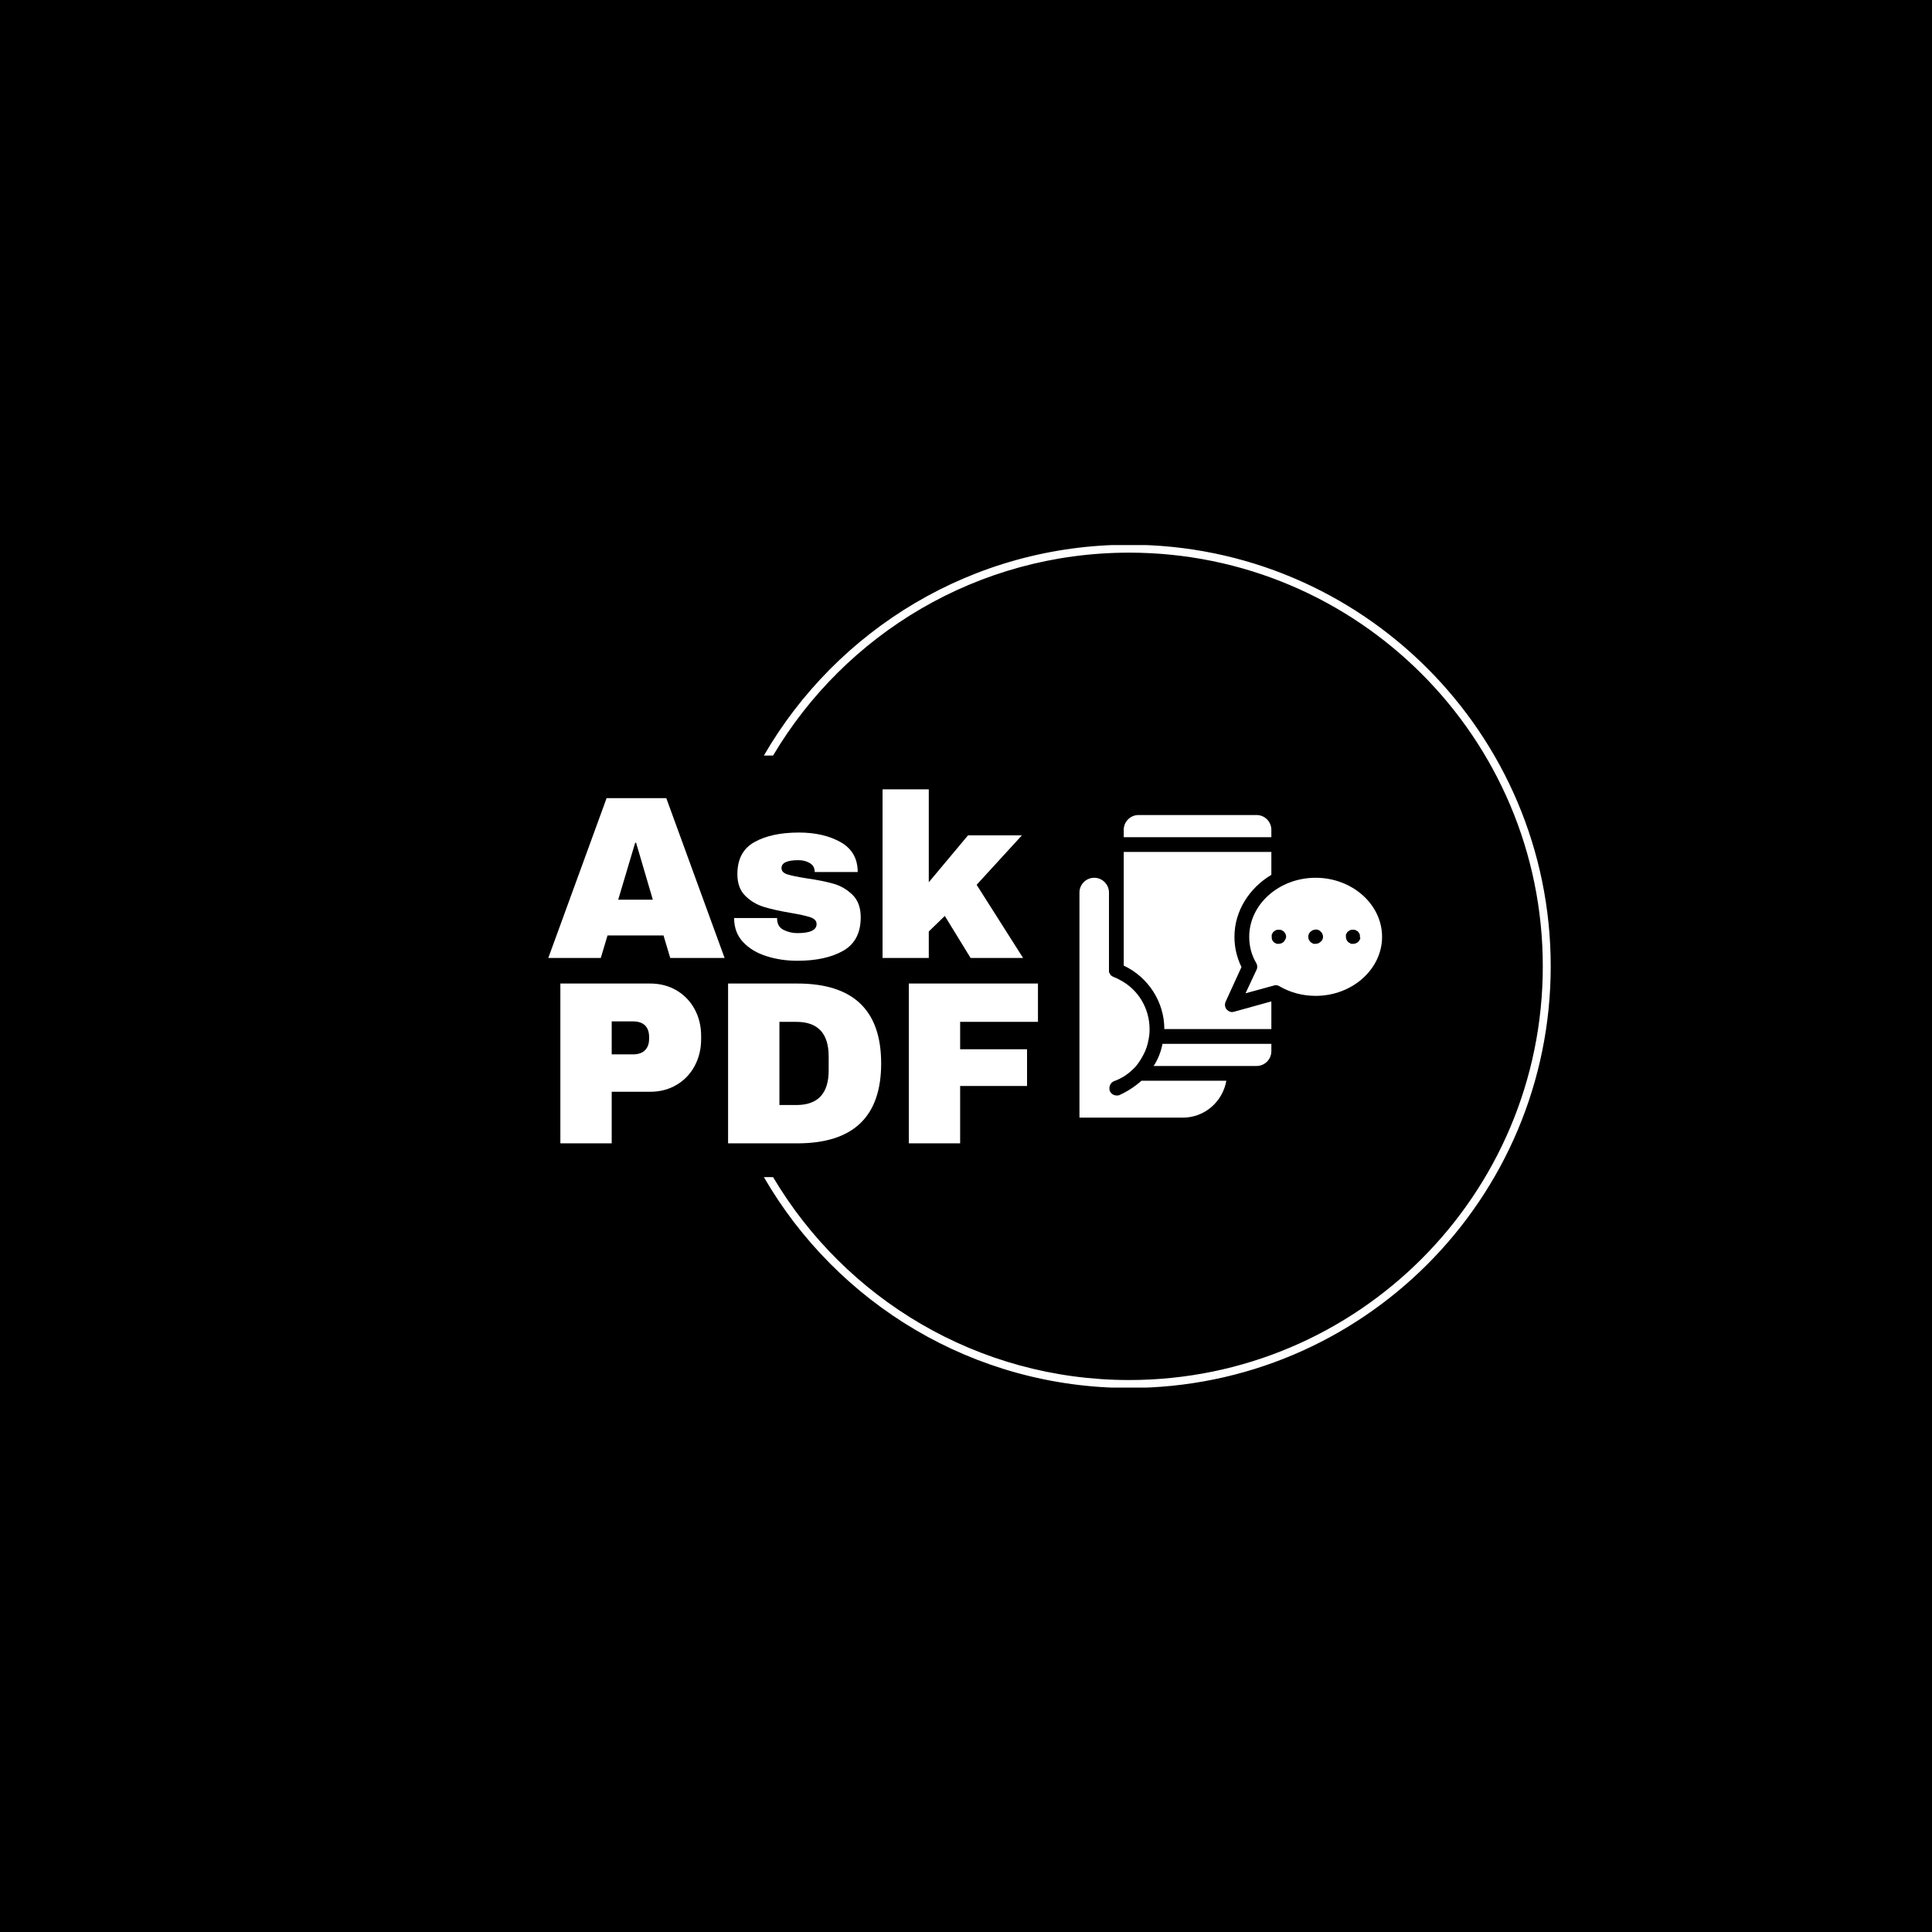
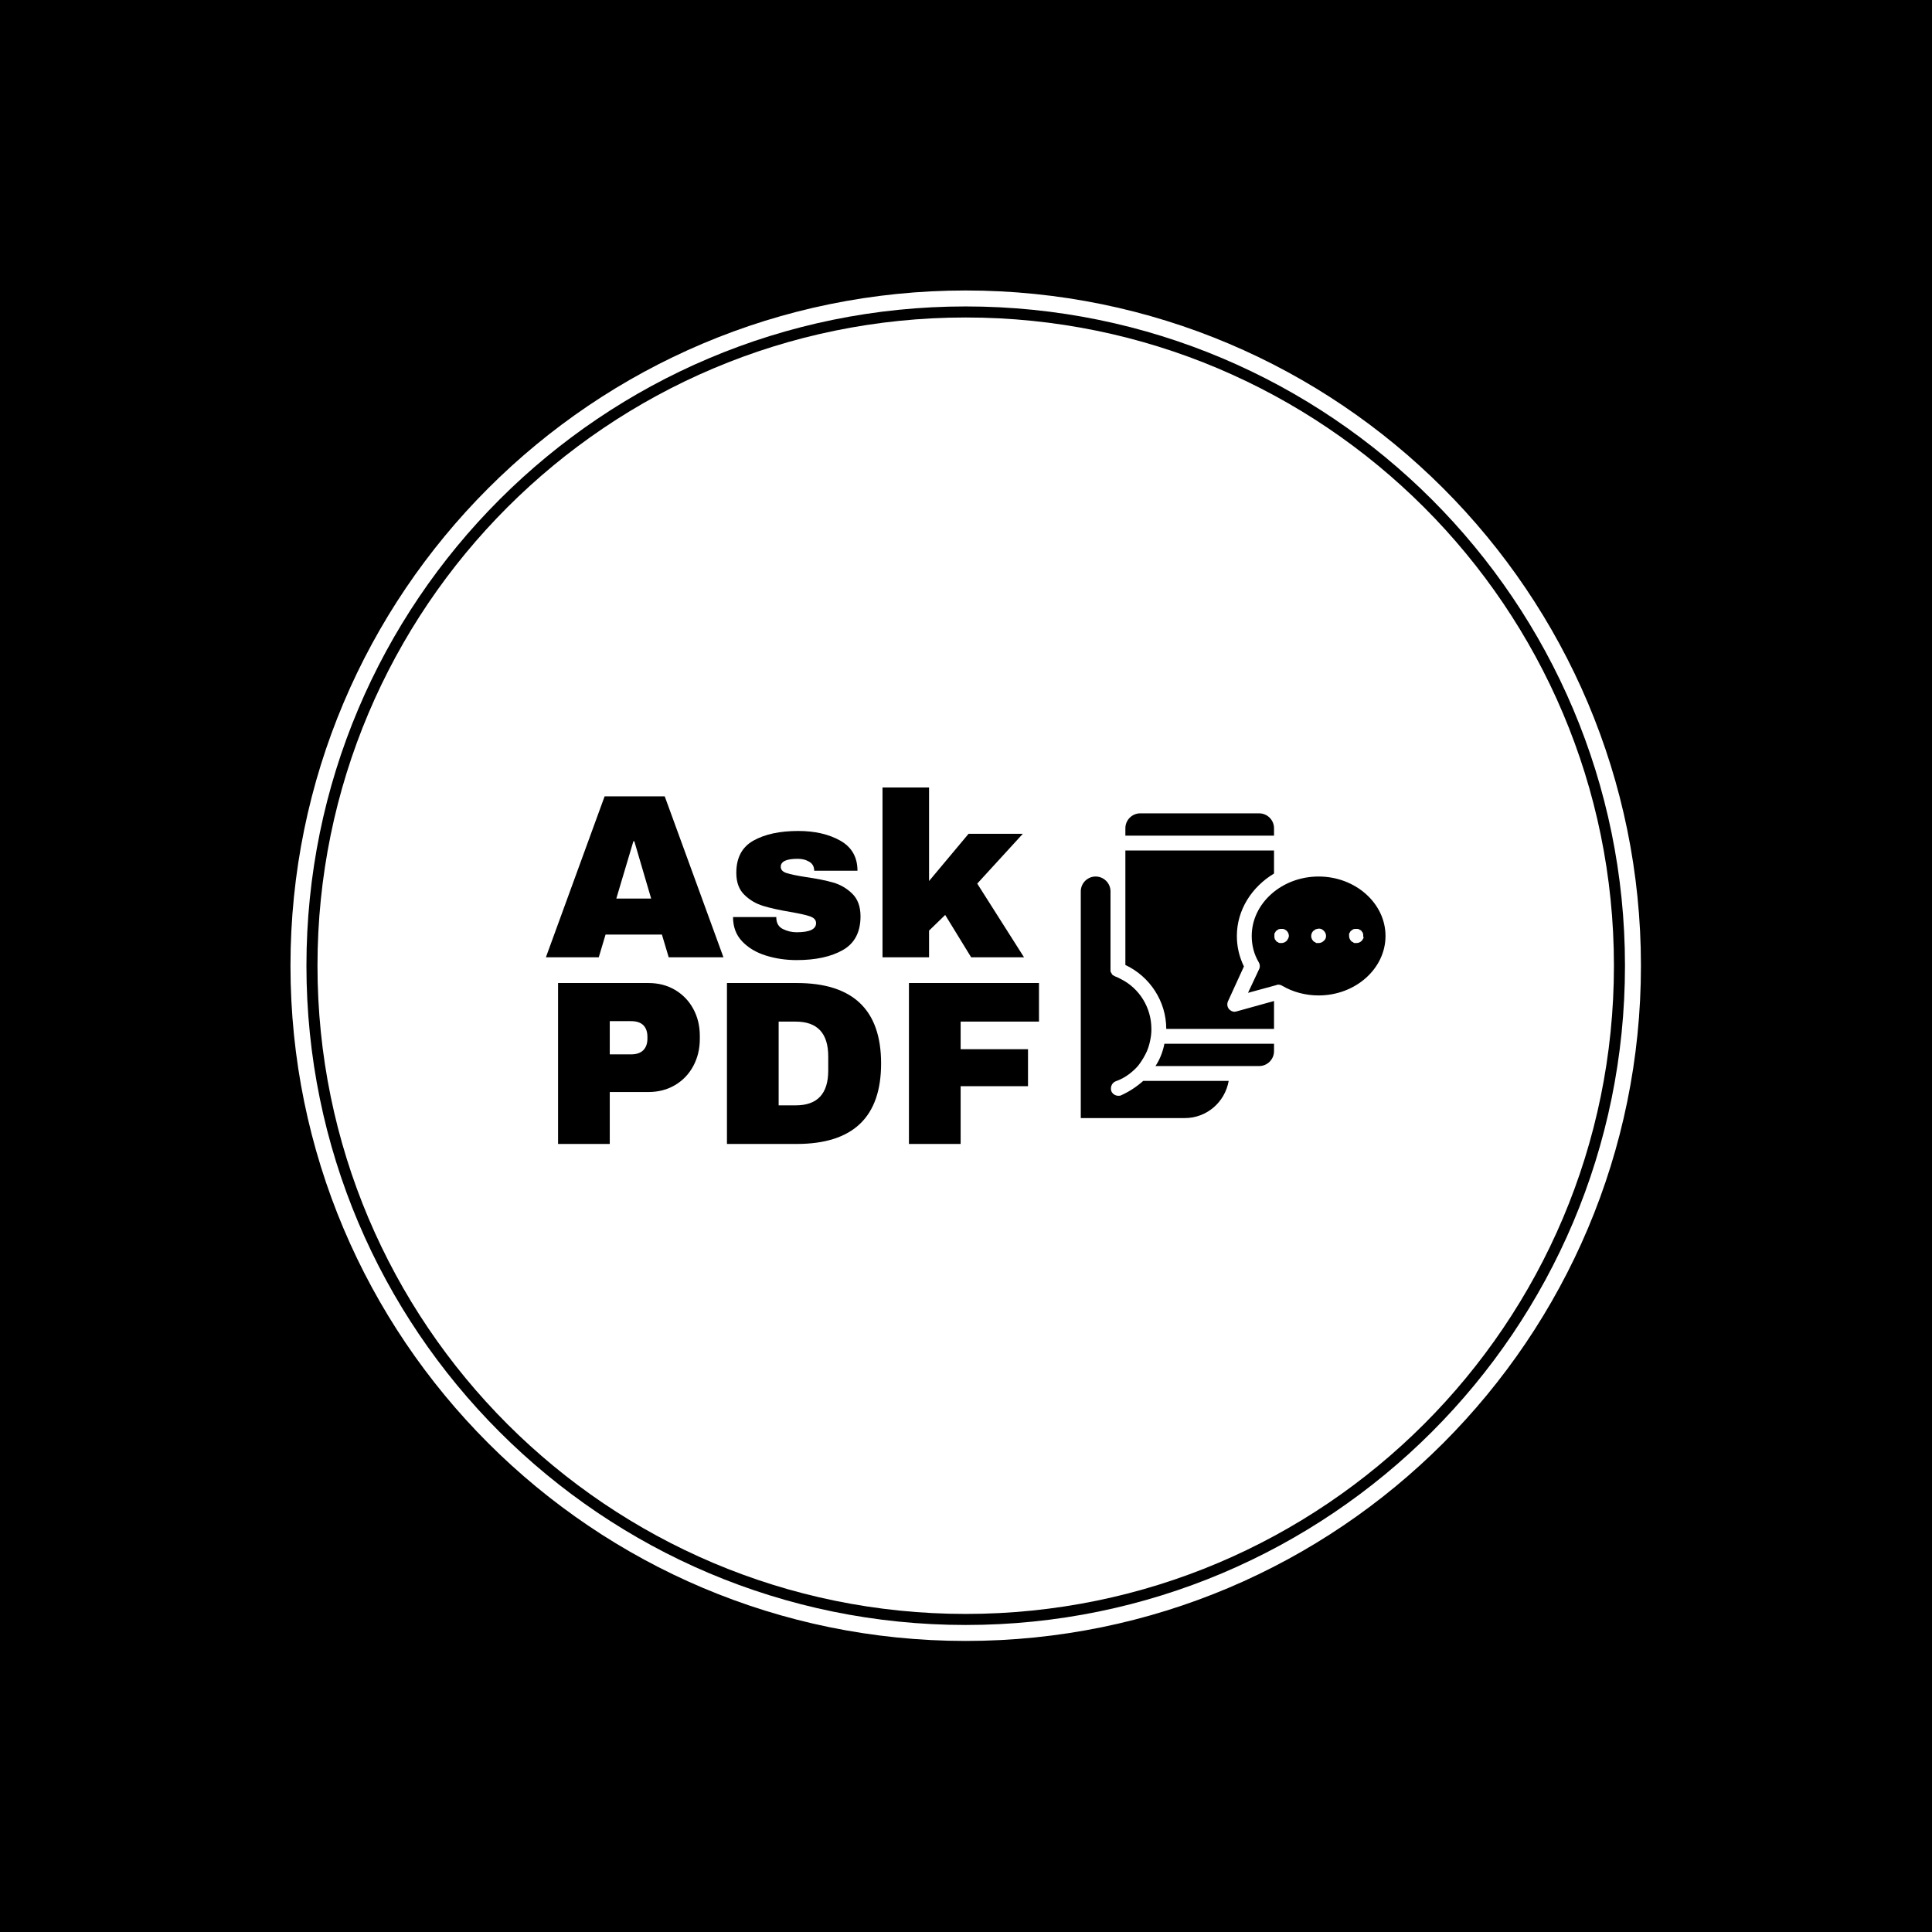
<svg xmlns="http://www.w3.org/2000/svg" version="1.1" width="1000" height="1000" viewBox="0 0 1000 1000">
  <rect width="1000" height="1000" fill="#000000" />
-   <g transform="matrix(0.7,0,0,0.7,149.5758,282.1266)">
-     <svg viewBox="0 0 396 247" data-background-color="#0718c4" preserveAspectRatio="xMidYMid meet" height="623" width="1000">
-       <g id="tight-bounds" transform="matrix(1,0,0,1,0.24,-0.1)">
-         <svg viewBox="0 0 395.52 247.2" height="247.2" width="395.52">
+   <g transform="matrix(0.7,0,0,0.7,149.849,150.1991)">
+     <svg viewBox="0 0 343 343" data-background-color="#010c80" preserveAspectRatio="xMidYMid meet" height="999" width="1000">
+       <g id="tight-bounds" transform="matrix(1,0,0,1,0.074,0.074)">
+         <svg viewBox="0 0 342.852 342.852" height="342.852" width="342.852">
          <g>
            <svg />
          </g>
          <g>
-             <svg viewBox="0 0 395.52 247.2" height="247.2" width="395.52">
-               <g transform="matrix(1,0,0,1,75.54432,67.8829)">
-                 <svg viewBox="0 0 244.431 111.434" height="111.434" width="244.431">
+             <svg viewBox="0 0 342.852 342.852" height="342.852" width="342.852">
+               <g>
+                 <path d="M0 171.426c0-94.676 76.75-171.426 171.426-171.426 94.676 0 171.426 76.75 171.426 171.426 0 94.676-76.75 171.426-171.426 171.426-94.676 0-171.426-76.75-171.426-171.426zM171.426 338.799c92.438 0 167.373-74.936 167.373-167.373 0-92.438-74.936-167.373-167.373-167.374-92.438 0-167.373 74.936-167.374 167.374 0 92.438 74.936 167.373 167.374 167.373z" data-fill-palette-color="tertiary" fill="#ffffff" stroke="transparent" />
+                 <ellipse rx="164.569" ry="164.569" cx="171.426" cy="171.426" fill="#ffffff" stroke="transparent" stroke-width="0" fill-opacity="1" data-fill-palette-color="tertiary" />
+               </g>
+               <g transform="matrix(1,0,0,1,64.84656,122.8372)">
+                 <svg viewBox="0 0 213.158 97.177" height="97.177" width="213.158">
                  <g>
-                     <svg viewBox="0 0 244.431 111.434" height="111.434" width="244.431">
+                     <svg viewBox="0 0 213.158 97.177" height="97.177" width="213.158">
                      <g>
-                         <svg viewBox="0 0 335.101 152.77" height="111.434" width="244.431">
+                         <svg viewBox="0 0 362.953 165.467" height="97.177" width="213.158">
                          <g>
-                             <svg viewBox="0 0 196.801 152.77" height="152.77" width="196.801">
+                             <svg viewBox="0 0 213.158 165.467" height="165.467" width="213.158">
                              <g id="textblocktransform">
-                                 <svg viewBox="0 0 196.801 152.77" height="152.77" width="196.801" id="textblock">
+                                 <svg viewBox="0 0 213.158 165.467" height="165.467" width="213.158" id="textblock">
                                  <g>
-                                     <svg viewBox="0 0 196.801 152.77" height="152.77" width="196.801">
+                                     <svg viewBox="0 0 213.158 165.467" height="165.467" width="213.158">
                                      <g transform="matrix(1,0,0,1,0,0)">
-                                         <svg width="196.801" viewBox="1.1 -36.3 105.4 76.2" height="152.77" data-palette-color="#ffffff">
+                                         <svg width="213.158" viewBox="1.1 -36.3 105.4 76.2" height="165.467" data-palette-color="#010c80">
                                          <svg />
                                          <svg />
-                                           <g class="wordmark-text-0" data-fill-palette-color="primary" id="text-0">
-                                             <path transform="translate(0.6,0)" d="M38.45 0h-11.7l-1.45-4.85h-12.05l-1.45 4.85h-11.3l12.55-34.4h12.85zM19.2-24.8l-3.65 12.25h7.45l-3.6-12.25zM54.45-27c3.533 0 6.527 0.69 8.98 2.07 2.447 1.387 3.67 3.53 3.67 6.43v0h-9.25c0-0.967-0.433-1.65-1.3-2.05v0c-0.6-0.333-1.35-0.5-2.25-0.5v0c-2.4 0-3.6 0.567-3.6 1.7v0c0 0.633 0.417 1.083 1.25 1.35 0.833 0.267 2.2 0.55 4.1 0.85v0c2.333 0.333 4.283 0.723 5.85 1.17 1.567 0.453 2.933 1.253 4.1 2.4 1.167 1.153 1.75 2.763 1.75 4.83v0c0 3.367-1.257 5.767-3.77 7.2-2.52 1.433-5.813 2.15-9.88 2.15v0c-2.333 0-4.533-0.327-6.6-0.98-2.067-0.647-3.75-1.653-5.05-3.02-1.3-1.367-1.95-3.1-1.95-5.2v0h9.25v0.2c0.033 1.133 0.51 1.923 1.43 2.37 0.913 0.453 1.887 0.68 2.92 0.68v0c2.767 0 4.15-0.65 4.15-1.95v0c0-0.667-0.433-1.15-1.3-1.45-0.867-0.3-2.283-0.617-4.25-0.95v0c-2.367-0.4-4.307-0.833-5.82-1.3-1.52-0.467-2.847-1.26-3.98-2.38-1.133-1.113-1.7-2.67-1.7-4.67v0c0-3.233 1.227-5.533 3.68-6.9 2.447-1.367 5.637-2.05 9.57-2.05zM82.4-16.3l8.45-10.1h11.6l-9.75 10.65 10 15.75h-11.3l-5.55-9.05-3.45 3.35v5.7h-9.95v-36.3h9.95z" fill="#ffffff" fill-rule="nonzero" stroke="none" stroke-width="1" stroke-linecap="butt" stroke-linejoin="miter" stroke-miterlimit="10" stroke-dasharray="" stroke-dashoffset="0" font-family="none" font-weight="none" font-size="none" text-anchor="none" style="mix-blend-mode: normal" data-fill-palette-color="primary" opacity="1" />
-                                             <path transform="translate(0,39.9)" d="M23-34.4c2.133 0 4.033 0.49 5.7 1.47 1.667 0.987 2.967 2.337 3.9 4.05 0.933 1.72 1.4 3.647 1.4 5.78v0 0.65c0 2.133-0.467 4.067-1.4 5.8-0.933 1.733-2.233 3.09-3.9 4.07-1.667 0.987-3.567 1.48-5.7 1.48v0h-8.25v11.1h-11.05v-34.4zM14.75-26.25v7.1h4.55c1.167 0 2.043-0.3 2.63-0.9 0.58-0.6 0.87-1.417 0.87-2.45v0-0.4c0-1.067-0.29-1.893-0.87-2.48-0.587-0.58-1.463-0.87-2.63-0.87v0zM54.7-34.4c12.033 0 18.05 5.733 18.05 17.2v0c0 11.467-6.017 17.2-18.05 17.2v0h-14.9v-34.4zM50.85-26.15v17.9h3.65c4.633 0 6.95-2.483 6.95-7.45v0-3c0-4.967-2.317-7.45-6.95-7.45v0zM78.7 0v-34.4h27.8v8.25h-16.75v5.9h14.4v7.9h-14.4v12.35z" fill="#ffffff" fill-rule="nonzero" stroke="none" stroke-width="1" stroke-linecap="butt" stroke-linejoin="miter" stroke-miterlimit="10" stroke-dasharray="" stroke-dashoffset="0" font-family="none" font-weight="none" font-size="none" text-anchor="none" style="mix-blend-mode: normal" data-fill-palette-color="primary" opacity="1" />
+                                           <g class="wordmark-text-0" data-fill-palette-color="quaternary" id="text-0">
+                                             <path transform="translate(0.6,0)" d="M38.45 0h-11.7l-1.45-4.85h-12.05l-1.45 4.85h-11.3l12.55-34.4h12.85zM19.2-24.8l-3.65 12.25h7.45l-3.6-12.25zM54.45-27c3.533 0 6.527 0.69 8.98 2.07 2.447 1.387 3.67 3.53 3.67 6.43v0h-9.25c0-0.967-0.433-1.65-1.3-2.05v0c-0.6-0.333-1.35-0.5-2.25-0.5v0c-2.4 0-3.6 0.567-3.6 1.7v0c0 0.633 0.417 1.083 1.25 1.35 0.833 0.267 2.2 0.55 4.1 0.85v0c2.333 0.333 4.283 0.723 5.85 1.17 1.567 0.453 2.933 1.253 4.1 2.4 1.167 1.153 1.75 2.763 1.75 4.83v0c0 3.367-1.257 5.767-3.77 7.2-2.52 1.433-5.813 2.15-9.88 2.15v0c-2.333 0-4.533-0.327-6.6-0.98-2.067-0.647-3.75-1.653-5.05-3.02-1.3-1.367-1.95-3.1-1.95-5.2v0h9.25v0.2c0.033 1.133 0.51 1.923 1.43 2.37 0.913 0.453 1.887 0.68 2.92 0.68v0c2.767 0 4.15-0.65 4.15-1.95v0c0-0.667-0.433-1.15-1.3-1.45-0.867-0.3-2.283-0.617-4.25-0.95v0c-2.367-0.4-4.307-0.833-5.82-1.3-1.52-0.467-2.847-1.26-3.98-2.38-1.133-1.113-1.7-2.67-1.7-4.67v0c0-3.233 1.227-5.533 3.68-6.9 2.447-1.367 5.637-2.05 9.57-2.05zM82.4-16.3l8.45-10.1h11.6l-9.75 10.65 10 15.75h-11.3l-5.55-9.05-3.45 3.35v5.7h-9.95v-36.3h9.95z" fill="#000000" fill-rule="nonzero" stroke="none" stroke-width="1" stroke-linecap="butt" stroke-linejoin="miter" stroke-miterlimit="10" stroke-dasharray="" stroke-dashoffset="0" font-family="none" font-weight="none" font-size="none" text-anchor="none" style="mix-blend-mode: normal" data-fill-palette-color="quaternary" opacity="1" />
+                                             <path transform="translate(0,39.9)" d="M23-34.4c2.133 0 4.033 0.49 5.7 1.47 1.667 0.987 2.967 2.337 3.9 4.05 0.933 1.72 1.4 3.647 1.4 5.78v0 0.65c0 2.133-0.467 4.067-1.4 5.8-0.933 1.733-2.233 3.09-3.9 4.07-1.667 0.987-3.567 1.48-5.7 1.48v0h-8.25v11.1h-11.05v-34.4zM14.75-26.25v7.1h4.55c1.167 0 2.043-0.3 2.63-0.9 0.58-0.6 0.87-1.417 0.87-2.45v0-0.4c0-1.067-0.29-1.893-0.87-2.48-0.587-0.58-1.463-0.87-2.63-0.87v0zM54.7-34.4c12.033 0 18.05 5.733 18.05 17.2v0c0 11.467-6.017 17.2-18.05 17.2v0h-14.9v-34.4zM50.85-26.15v17.9h3.65c4.633 0 6.95-2.483 6.95-7.45v0-3c0-4.967-2.317-7.45-6.95-7.45v0zM78.7 0v-34.4h27.8v8.25h-16.75v5.9h14.4v7.9h-14.4v12.35z" fill="#000000" fill-rule="nonzero" stroke="none" stroke-width="1" stroke-linecap="butt" stroke-linejoin="miter" stroke-miterlimit="10" stroke-dasharray="" stroke-dashoffset="0" font-family="none" font-weight="none" font-size="none" text-anchor="none" style="mix-blend-mode: normal" data-fill-palette-color="quaternary" opacity="1" />
                                          </g>
                                        </svg>
                                      </g>
                                    </svg>
                                  </g>
                                </svg>
                              </g>
                            </svg>
                          </g>
-                           <g transform="matrix(1,0,0,1,213.4777,15.57331)">
-                             <svg viewBox="0 0 121.623 121.623" height="121.623" width="121.623">
+                           <g transform="matrix(1,0,0,1,231.2213,16.86772)">
+                             <svg viewBox="0 0 131.732 131.732" height="131.732" width="131.732">
                              <g>
-                                 <svg version="1.1" x="0" y="0" viewBox="9 9 82 82" style="enable-background:new 0 0 100 100;" xml:space="preserve" height="121.623" width="121.623" class="icon-icon-0" data-fill-palette-color="accent" id="icon-0">
-                                   <path d="M25.8 81h23c-1 5.7-5.9 10-11.8 10H9V30c0-2.2 1.8-4 4-4s4 1.8 4 4v21.1c0 0.1 0 0.2 0 0.2 0 0 0 0.1 0 0.2 0 0.1 0 0.1 0.1 0.2 0 0.1 0 0.1 0.1 0.2 0 0.1 0.1 0.1 0.1 0.2 0 0.1 0.1 0.1 0.1 0.2 0 0 0.1 0.1 0.1 0.1 0 0.1 0.1 0.1 0.1 0.1 0.1 0 0.1 0.1 0.2 0.1 0 0 0.1 0.1 0.1 0.1 0 0 0.1 0.1 0.2 0.1 0.1 0 0.1 0.1 0.2 0.1 0 0 0 0 0 0 0.5 0.2 1 0.4 1.5 0.7 5 2.5 8.2 7.7 8.2 13.4 0 0.5 0 1.1-0.1 1.8-0.2 1.4-0.5 2.8-1.1 4.2-0.6 1.3-1.3 2.5-2.2 3.7-0.3 0.4-0.6 0.7-0.9 1-1.5 1.5-3.3 2.7-5.3 3.4-1 0.4-1.5 1.5-1.2 2.6 0.3 0.8 1.1 1.3 1.9 1.3 0.2 0 0.5 0 0.7-0.1C22 83.9 24 82.6 25.8 81zM61 13c0-2.2-1.8-4-4-4H25c-2.2 0-4 1.8-4 4v2h40V13zM50.4 62.4c-0.6 0-1.1-0.3-1.5-0.7-0.5-0.6-0.6-1.4-0.3-2.1l4.3-9.4C51.6 47.5 51 44.8 51 42c0-7 4-13.2 10-16.8V19H21v30.8c6.6 3.1 11 9.8 11 17.2h29v-7.5l-10.1 2.8C50.7 62.3 50.5 62.4 50.4 62.4zM29.1 77H57c2.2 0 4-1.8 4-4v-2H31.5C31.1 73.1 30.3 75.2 29.1 77zM91 42c0 8.8-8.1 16-18 16-3.5 0-6.9-0.9-9.8-2.6-0.3-0.2-0.7-0.3-1-0.3-0.2 0-0.4 0-0.5 0.1L54 57.3l3-6.4c0.3-0.6 0.2-1.3-0.1-1.8C55.6 46.9 55 44.5 55 42c0-8.8 8.1-16 18-16S91 33.2 91 42zM65 42c0-0.5-0.2-1-0.6-1.4-0.1-0.1-0.2-0.2-0.3-0.2-0.1-0.1-0.2-0.1-0.3-0.2-0.1 0-0.2-0.1-0.4-0.1-0.3 0-0.5 0-0.8 0-0.1 0-0.2 0.1-0.4 0.1-0.1 0.1-0.2 0.1-0.3 0.2-0.1 0.1-0.2 0.2-0.3 0.2-0.1 0.1-0.2 0.2-0.2 0.3-0.1 0.1-0.1 0.2-0.2 0.3-0.1 0.1-0.1 0.2-0.1 0.4 0 0.1 0 0.3 0 0.4s0 0.3 0 0.4c0 0.1 0.1 0.2 0.1 0.4 0 0.1 0.1 0.2 0.2 0.3 0.1 0.1 0.1 0.2 0.2 0.3 0.1 0.1 0.2 0.2 0.3 0.2s0.2 0.1 0.3 0.2c0.1 0 0.2 0.1 0.4 0.1 0.1 0 0.3 0 0.4 0 0.5 0 1-0.2 1.4-0.6 0.1-0.1 0.2-0.2 0.2-0.3 0.1-0.1 0.1-0.2 0.2-0.3 0.1-0.1 0.1-0.2 0.1-0.4C65 42.3 65 42.1 65 42zM75 42c0-0.5-0.2-1-0.6-1.4-0.5-0.5-1.1-0.7-1.8-0.5-0.1 0-0.3 0.1-0.4 0.1-0.1 0.1-0.2 0.1-0.3 0.2s-0.2 0.2-0.3 0.2C71.2 41 71 41.5 71 42c0 0.5 0.2 1 0.6 1.4 0.1 0.1 0.2 0.2 0.3 0.2s0.2 0.1 0.3 0.2 0.2 0.1 0.4 0.1c0.1 0 0.3 0 0.4 0 0.5 0 1-0.2 1.4-0.6C74.8 43 75 42.5 75 42zM85 42c0-0.1 0-0.3 0-0.4 0-0.1-0.1-0.2-0.1-0.4 0-0.1-0.1-0.2-0.2-0.3-0.1-0.1-0.1-0.2-0.2-0.3-0.1-0.1-0.2-0.2-0.3-0.2s-0.2-0.1-0.3-0.2c-0.1 0-0.2-0.1-0.4-0.1-0.3 0-0.5 0-0.8 0-0.1 0-0.3 0.1-0.4 0.1-0.1 0.1-0.2 0.1-0.3 0.2s-0.2 0.2-0.3 0.2c-0.1 0.1-0.2 0.2-0.2 0.3-0.1 0.1-0.1 0.2-0.2 0.3-0.1 0.1-0.1 0.2-0.1 0.4 0 0.1 0 0.3 0 0.4 0 0.5 0.2 1 0.6 1.4 0.1 0.1 0.2 0.2 0.3 0.2s0.2 0.1 0.3 0.2 0.2 0.1 0.4 0.1c0.1 0 0.3 0 0.4 0 0.5 0 1-0.2 1.4-0.6 0.1-0.1 0.2-0.2 0.2-0.3 0.1-0.1 0.1-0.2 0.2-0.3 0.1-0.1 0.1-0.2 0.1-0.4C85 42.3 85 42.1 85 42z" fill="#ffffff" data-fill-palette-color="accent" />
+                                 <svg version="1.1" x="0" y="0" viewBox="9 9 82 82" style="enable-background:new 0 0 100 100;" xml:space="preserve" height="131.732" width="131.732" class="icon-icon-0" data-fill-palette-color="quaternary" id="icon-0">
+                                   <path d="M25.8 81h23c-1 5.7-5.9 10-11.8 10H9V30c0-2.2 1.8-4 4-4s4 1.8 4 4v21.1c0 0.1 0 0.2 0 0.2 0 0 0 0.1 0 0.2 0 0.1 0 0.1 0.1 0.2 0 0.1 0 0.1 0.1 0.2 0 0.1 0.1 0.1 0.1 0.2 0 0.1 0.1 0.1 0.1 0.2 0 0 0.1 0.1 0.1 0.1 0 0.1 0.1 0.1 0.1 0.1 0.1 0 0.1 0.1 0.2 0.1 0 0 0.1 0.1 0.1 0.1 0 0 0.1 0.1 0.2 0.1 0.1 0 0.1 0.1 0.2 0.1 0 0 0 0 0 0 0.5 0.2 1 0.4 1.5 0.7 5 2.5 8.2 7.7 8.2 13.4 0 0.5 0 1.1-0.1 1.8-0.2 1.4-0.5 2.8-1.1 4.2-0.6 1.3-1.3 2.5-2.2 3.7-0.3 0.4-0.6 0.7-0.9 1-1.5 1.5-3.3 2.7-5.3 3.4-1 0.4-1.5 1.5-1.2 2.6 0.3 0.8 1.1 1.3 1.9 1.3 0.2 0 0.5 0 0.7-0.1C22 83.9 24 82.6 25.8 81zM61 13c0-2.2-1.8-4-4-4H25c-2.2 0-4 1.8-4 4v2h40V13zM50.4 62.4c-0.6 0-1.1-0.3-1.5-0.7-0.5-0.6-0.6-1.4-0.3-2.1l4.3-9.4C51.6 47.5 51 44.8 51 42c0-7 4-13.2 10-16.8V19H21v30.8c6.6 3.1 11 9.8 11 17.2h29v-7.5l-10.1 2.8C50.7 62.3 50.5 62.4 50.4 62.4zM29.1 77H57c2.2 0 4-1.8 4-4v-2H31.5C31.1 73.1 30.3 75.2 29.1 77zM91 42c0 8.8-8.1 16-18 16-3.5 0-6.9-0.9-9.8-2.6-0.3-0.2-0.7-0.3-1-0.3-0.2 0-0.4 0-0.5 0.1L54 57.3l3-6.4c0.3-0.6 0.2-1.3-0.1-1.8C55.6 46.9 55 44.5 55 42c0-8.8 8.1-16 18-16S91 33.2 91 42zM65 42c0-0.5-0.2-1-0.6-1.4-0.1-0.1-0.2-0.2-0.3-0.2-0.1-0.1-0.2-0.1-0.3-0.2-0.1 0-0.2-0.1-0.4-0.1-0.3 0-0.5 0-0.8 0-0.1 0-0.2 0.1-0.4 0.1-0.1 0.1-0.2 0.1-0.3 0.2-0.1 0.1-0.2 0.2-0.3 0.2-0.1 0.1-0.2 0.2-0.2 0.3-0.1 0.1-0.1 0.2-0.2 0.3-0.1 0.1-0.1 0.2-0.1 0.4 0 0.1 0 0.3 0 0.4s0 0.3 0 0.4c0 0.1 0.1 0.2 0.1 0.4 0 0.1 0.1 0.2 0.2 0.3 0.1 0.1 0.1 0.2 0.2 0.3 0.1 0.1 0.2 0.2 0.3 0.2s0.2 0.1 0.3 0.2c0.1 0 0.2 0.1 0.4 0.1 0.1 0 0.3 0 0.4 0 0.5 0 1-0.2 1.4-0.6 0.1-0.1 0.2-0.2 0.2-0.3 0.1-0.1 0.1-0.2 0.2-0.3 0.1-0.1 0.1-0.2 0.1-0.4C65 42.3 65 42.1 65 42zM75 42c0-0.5-0.2-1-0.6-1.4-0.5-0.5-1.1-0.7-1.8-0.5-0.1 0-0.3 0.1-0.4 0.1-0.1 0.1-0.2 0.1-0.3 0.2s-0.2 0.2-0.3 0.2C71.2 41 71 41.5 71 42c0 0.5 0.2 1 0.6 1.4 0.1 0.1 0.2 0.2 0.3 0.2s0.2 0.1 0.3 0.2 0.2 0.1 0.4 0.1c0.1 0 0.3 0 0.4 0 0.5 0 1-0.2 1.4-0.6C74.8 43 75 42.5 75 42zM85 42c0-0.1 0-0.3 0-0.4 0-0.1-0.1-0.2-0.1-0.4 0-0.1-0.1-0.2-0.2-0.3-0.1-0.1-0.1-0.2-0.2-0.3-0.1-0.1-0.2-0.2-0.3-0.2s-0.2-0.1-0.3-0.2c-0.1 0-0.2-0.1-0.4-0.1-0.3 0-0.5 0-0.8 0-0.1 0-0.3 0.1-0.4 0.1-0.1 0.1-0.2 0.1-0.3 0.2s-0.2 0.2-0.3 0.2c-0.1 0.1-0.2 0.2-0.2 0.3-0.1 0.1-0.1 0.2-0.2 0.3-0.1 0.1-0.1 0.2-0.1 0.4 0 0.1 0 0.3 0 0.4 0 0.5 0.2 1 0.6 1.4 0.1 0.1 0.2 0.2 0.3 0.2s0.2 0.1 0.3 0.2 0.2 0.1 0.4 0.1c0.1 0 0.3 0 0.4 0 0.5 0 1-0.2 1.4-0.6 0.1-0.1 0.2-0.2 0.2-0.3 0.1-0.1 0.1-0.2 0.2-0.3 0.1-0.1 0.1-0.2 0.1-0.4C85 42.3 85 42.1 85 42z" fill="#000000" data-fill-palette-color="quaternary" />
                                </svg>
                              </g>
                            </svg>
                          </g>
                        </svg>
                      </g>
                    </svg>
                  </g>
                </svg>
              </g>
-               <g>
-                 <path d="M245.816 0c68.262 0 123.6 55.338 123.6 123.6 0 68.262-55.338 123.6-123.6 123.6-45.75 0-85.694-24.856-107.065-61.801l2.693 0c21.13 35.608 59.963 59.477 104.372 59.478 66.979 0 121.277-54.297 121.276-121.277 0-66.979-54.297-121.277-121.276-121.277-44.408 0-83.242 23.869-104.372 59.478l-2.693 0c21.371-36.944 61.315-61.801 107.065-61.801z" fill="#ffffff" stroke="transparent" data-fill-palette-color="tertiary" />
-               </g>
            </svg>
          </g>
          <defs />
        </svg>
-         <rect width="395.52" height="247.2" fill="none" stroke="none" visibility="hidden" />
+         <rect width="342.852" height="342.852" fill="none" stroke="none" visibility="hidden" />
      </g>
    </svg>
  </g>
</svg>
